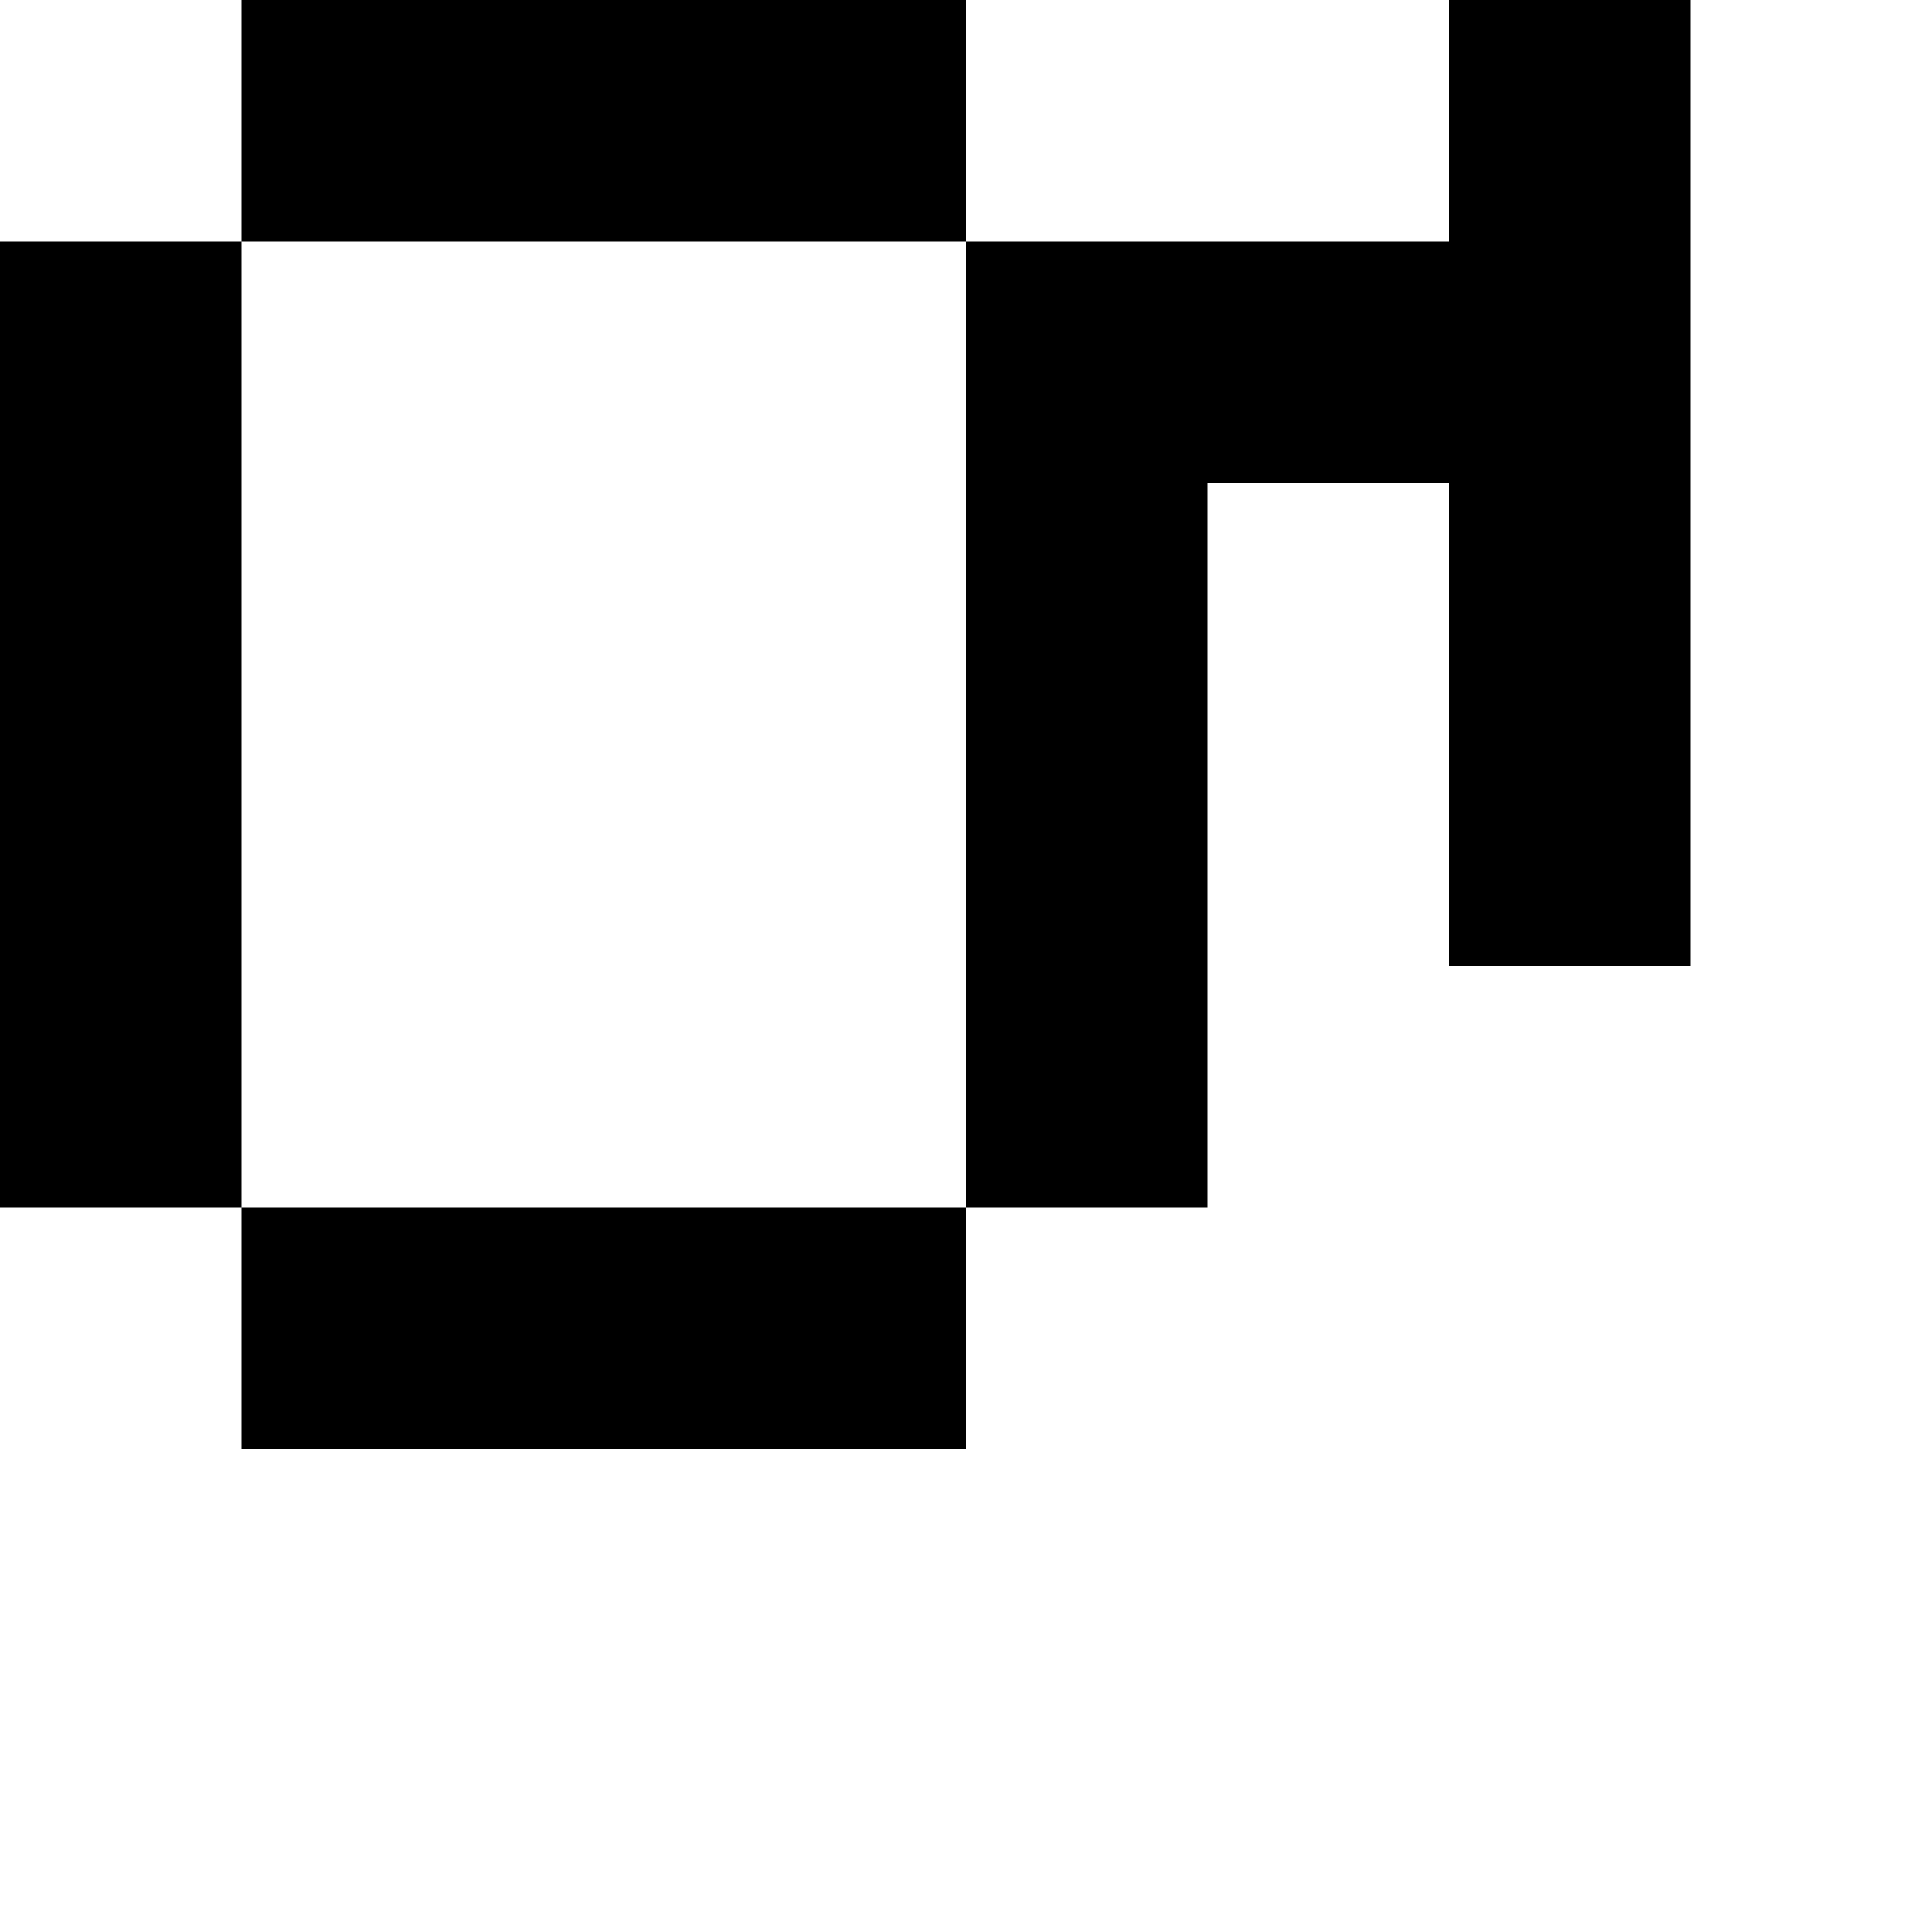
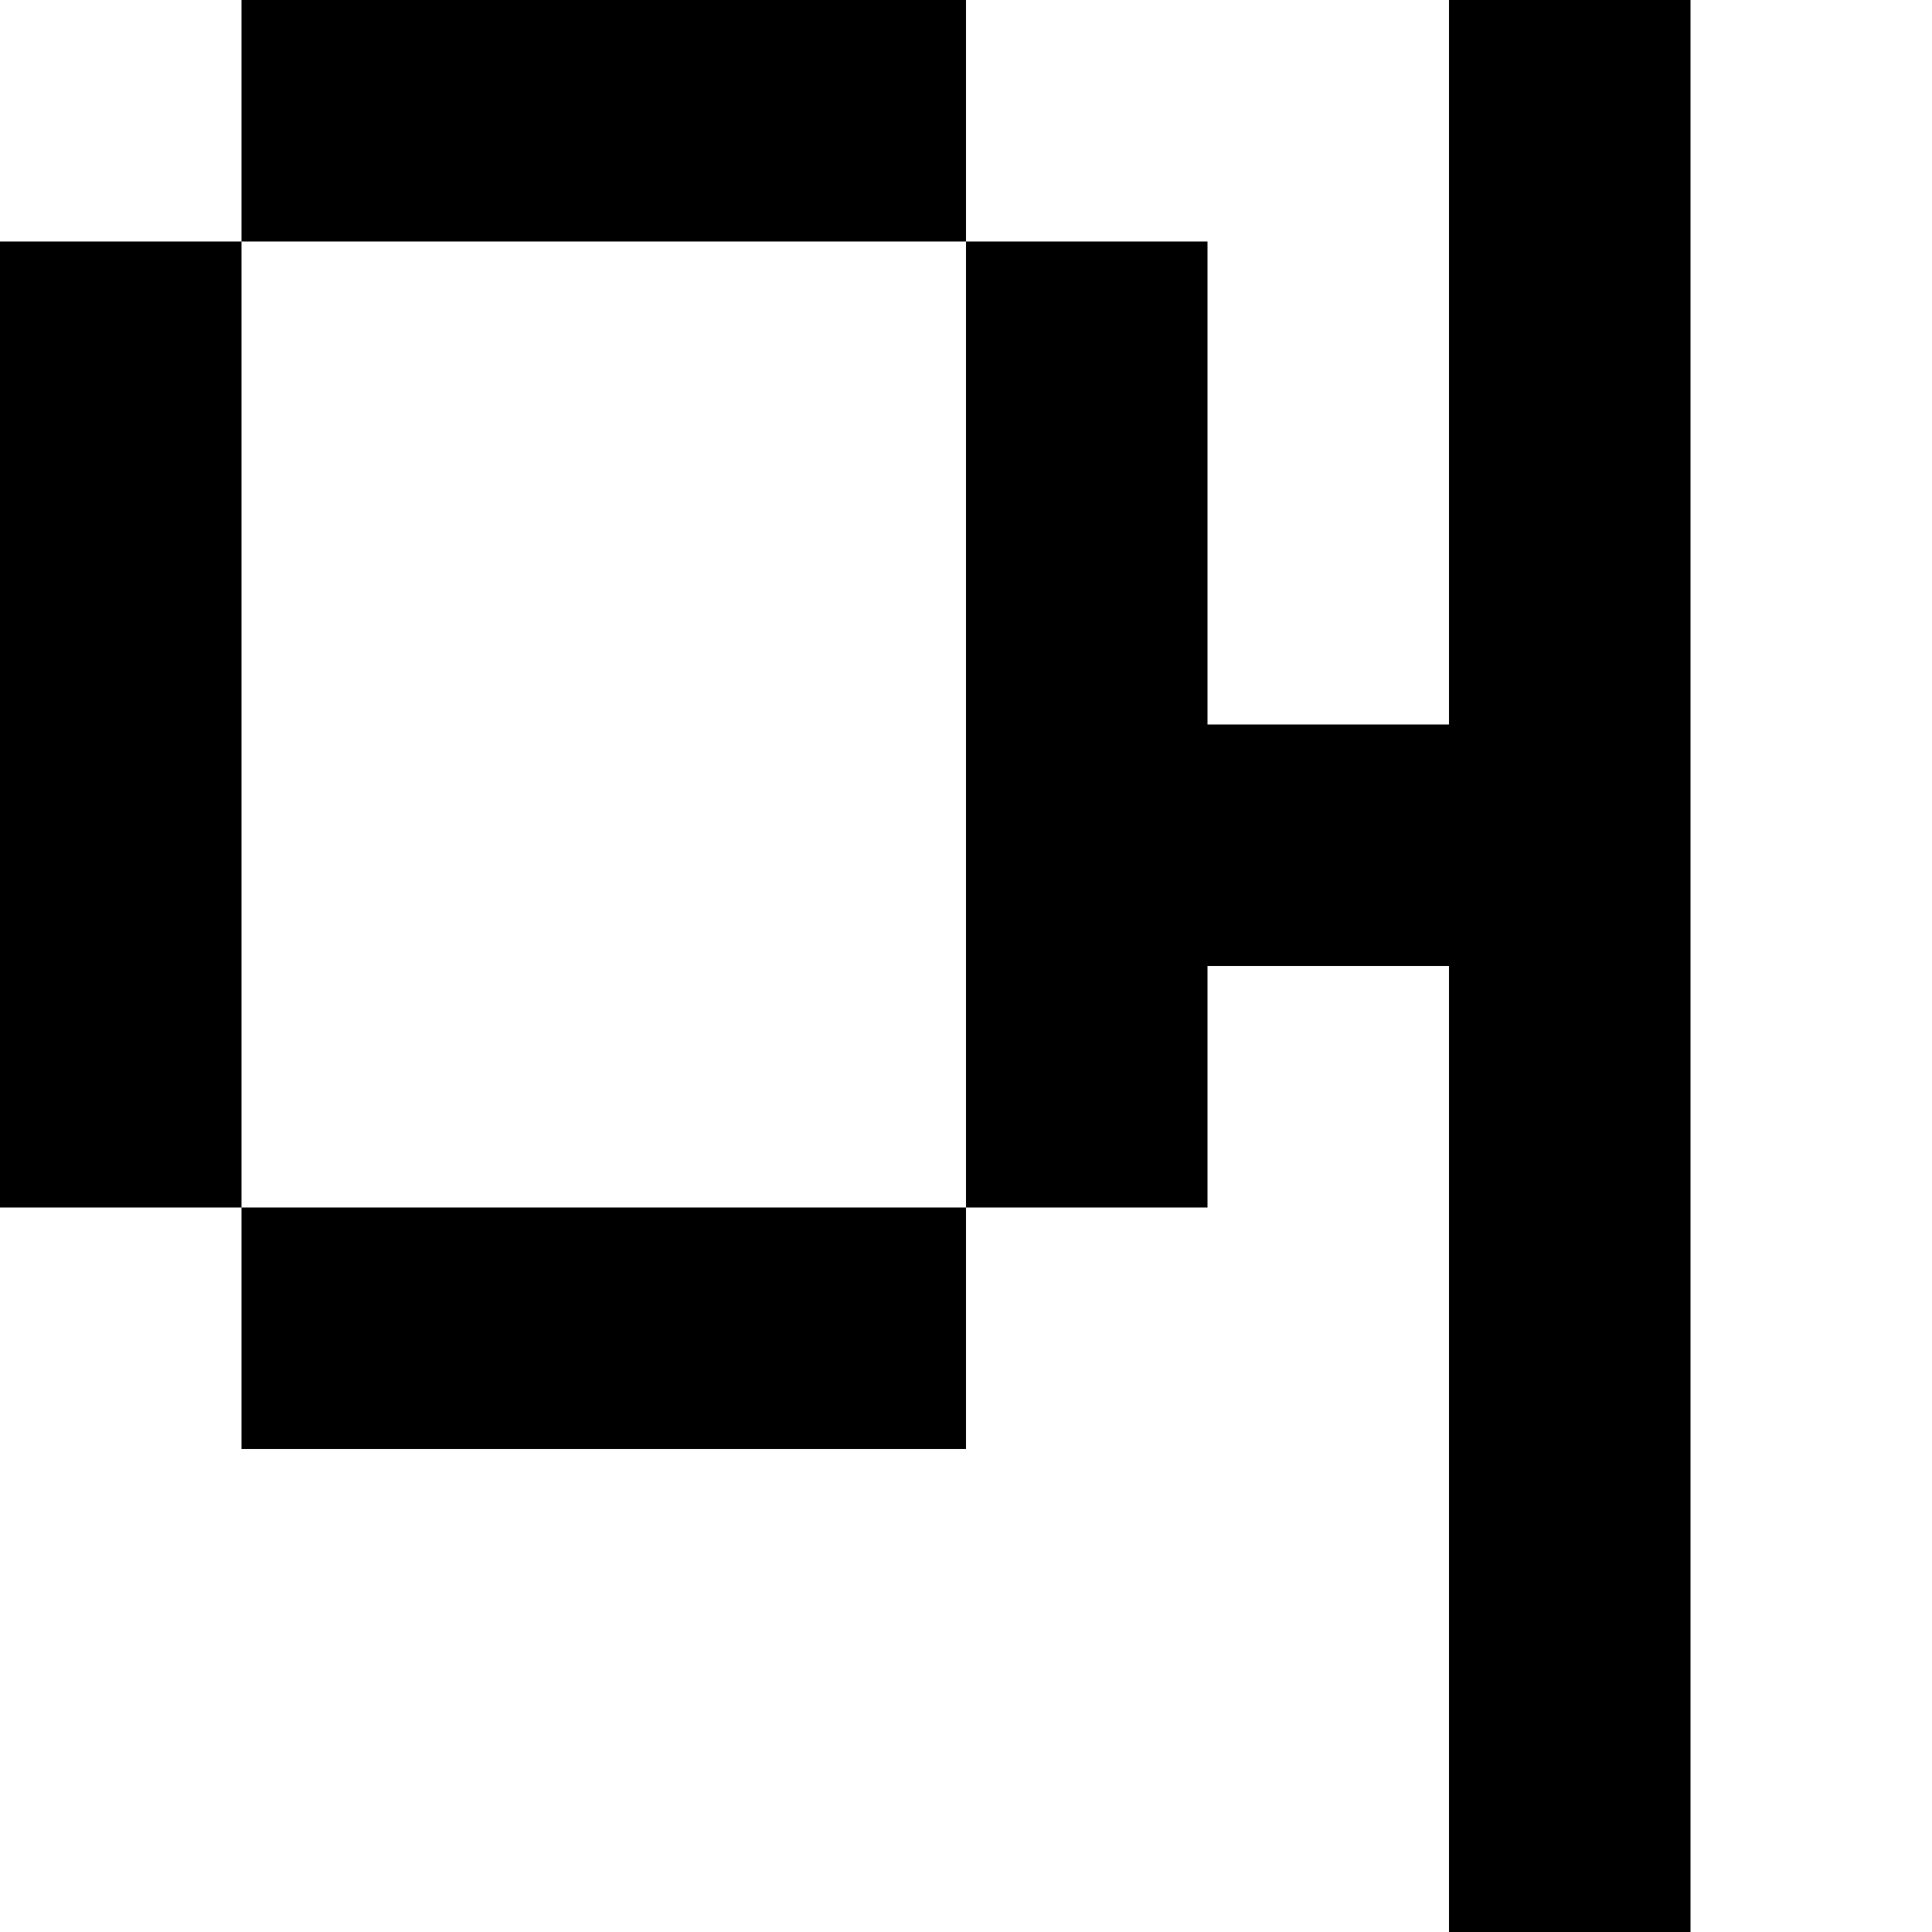
<svg xmlns="http://www.w3.org/2000/svg" viewBox="0 0 8 8">
-   <path d="M1 0h1v1H1zM2 0h1v1H2zM3 0h1v1H3zM0 1h1v1H0zM4 1h1v1H4zM0 2h1v1H0zM4 2h1v1H4zM0 3h1v1H0zM4 3h1v1H4zM0 4h1v1H0zM4 4h1v1H4zM1 5h1v1H1zM2 5h1v1H2zM3 5h1v1H3zM6 0h1v1H6zM5 1h1v1H5zM6 1h1v1H6zM6 2h1v1H6zM6 3h1v1H6z" />
+   <path d="M1 0h1v1H1zM2 0h1v1H2zM3 0h1v1H3zM0 1h1v1H0zM4 1h1v1H4zM0 2h1v1H0zM4 2h1v1H4zM0 3h1v1H0zM4 3h1v1H4zM0 4h1v1H0zM4 4h1v1H4zM1 5h1v1H1zM2 5h1v1H2zM3 5h1v1H3zM6 0h1v1H6zM6 1h1v1H6zM6 2h1v1H6zM5 3h1v1H5zM6 3h1v1H6zM6 4h1v1H6zM6 5h1v1H6zM6 6h1v1H6zM6 7h1v1H6z" />
</svg>
